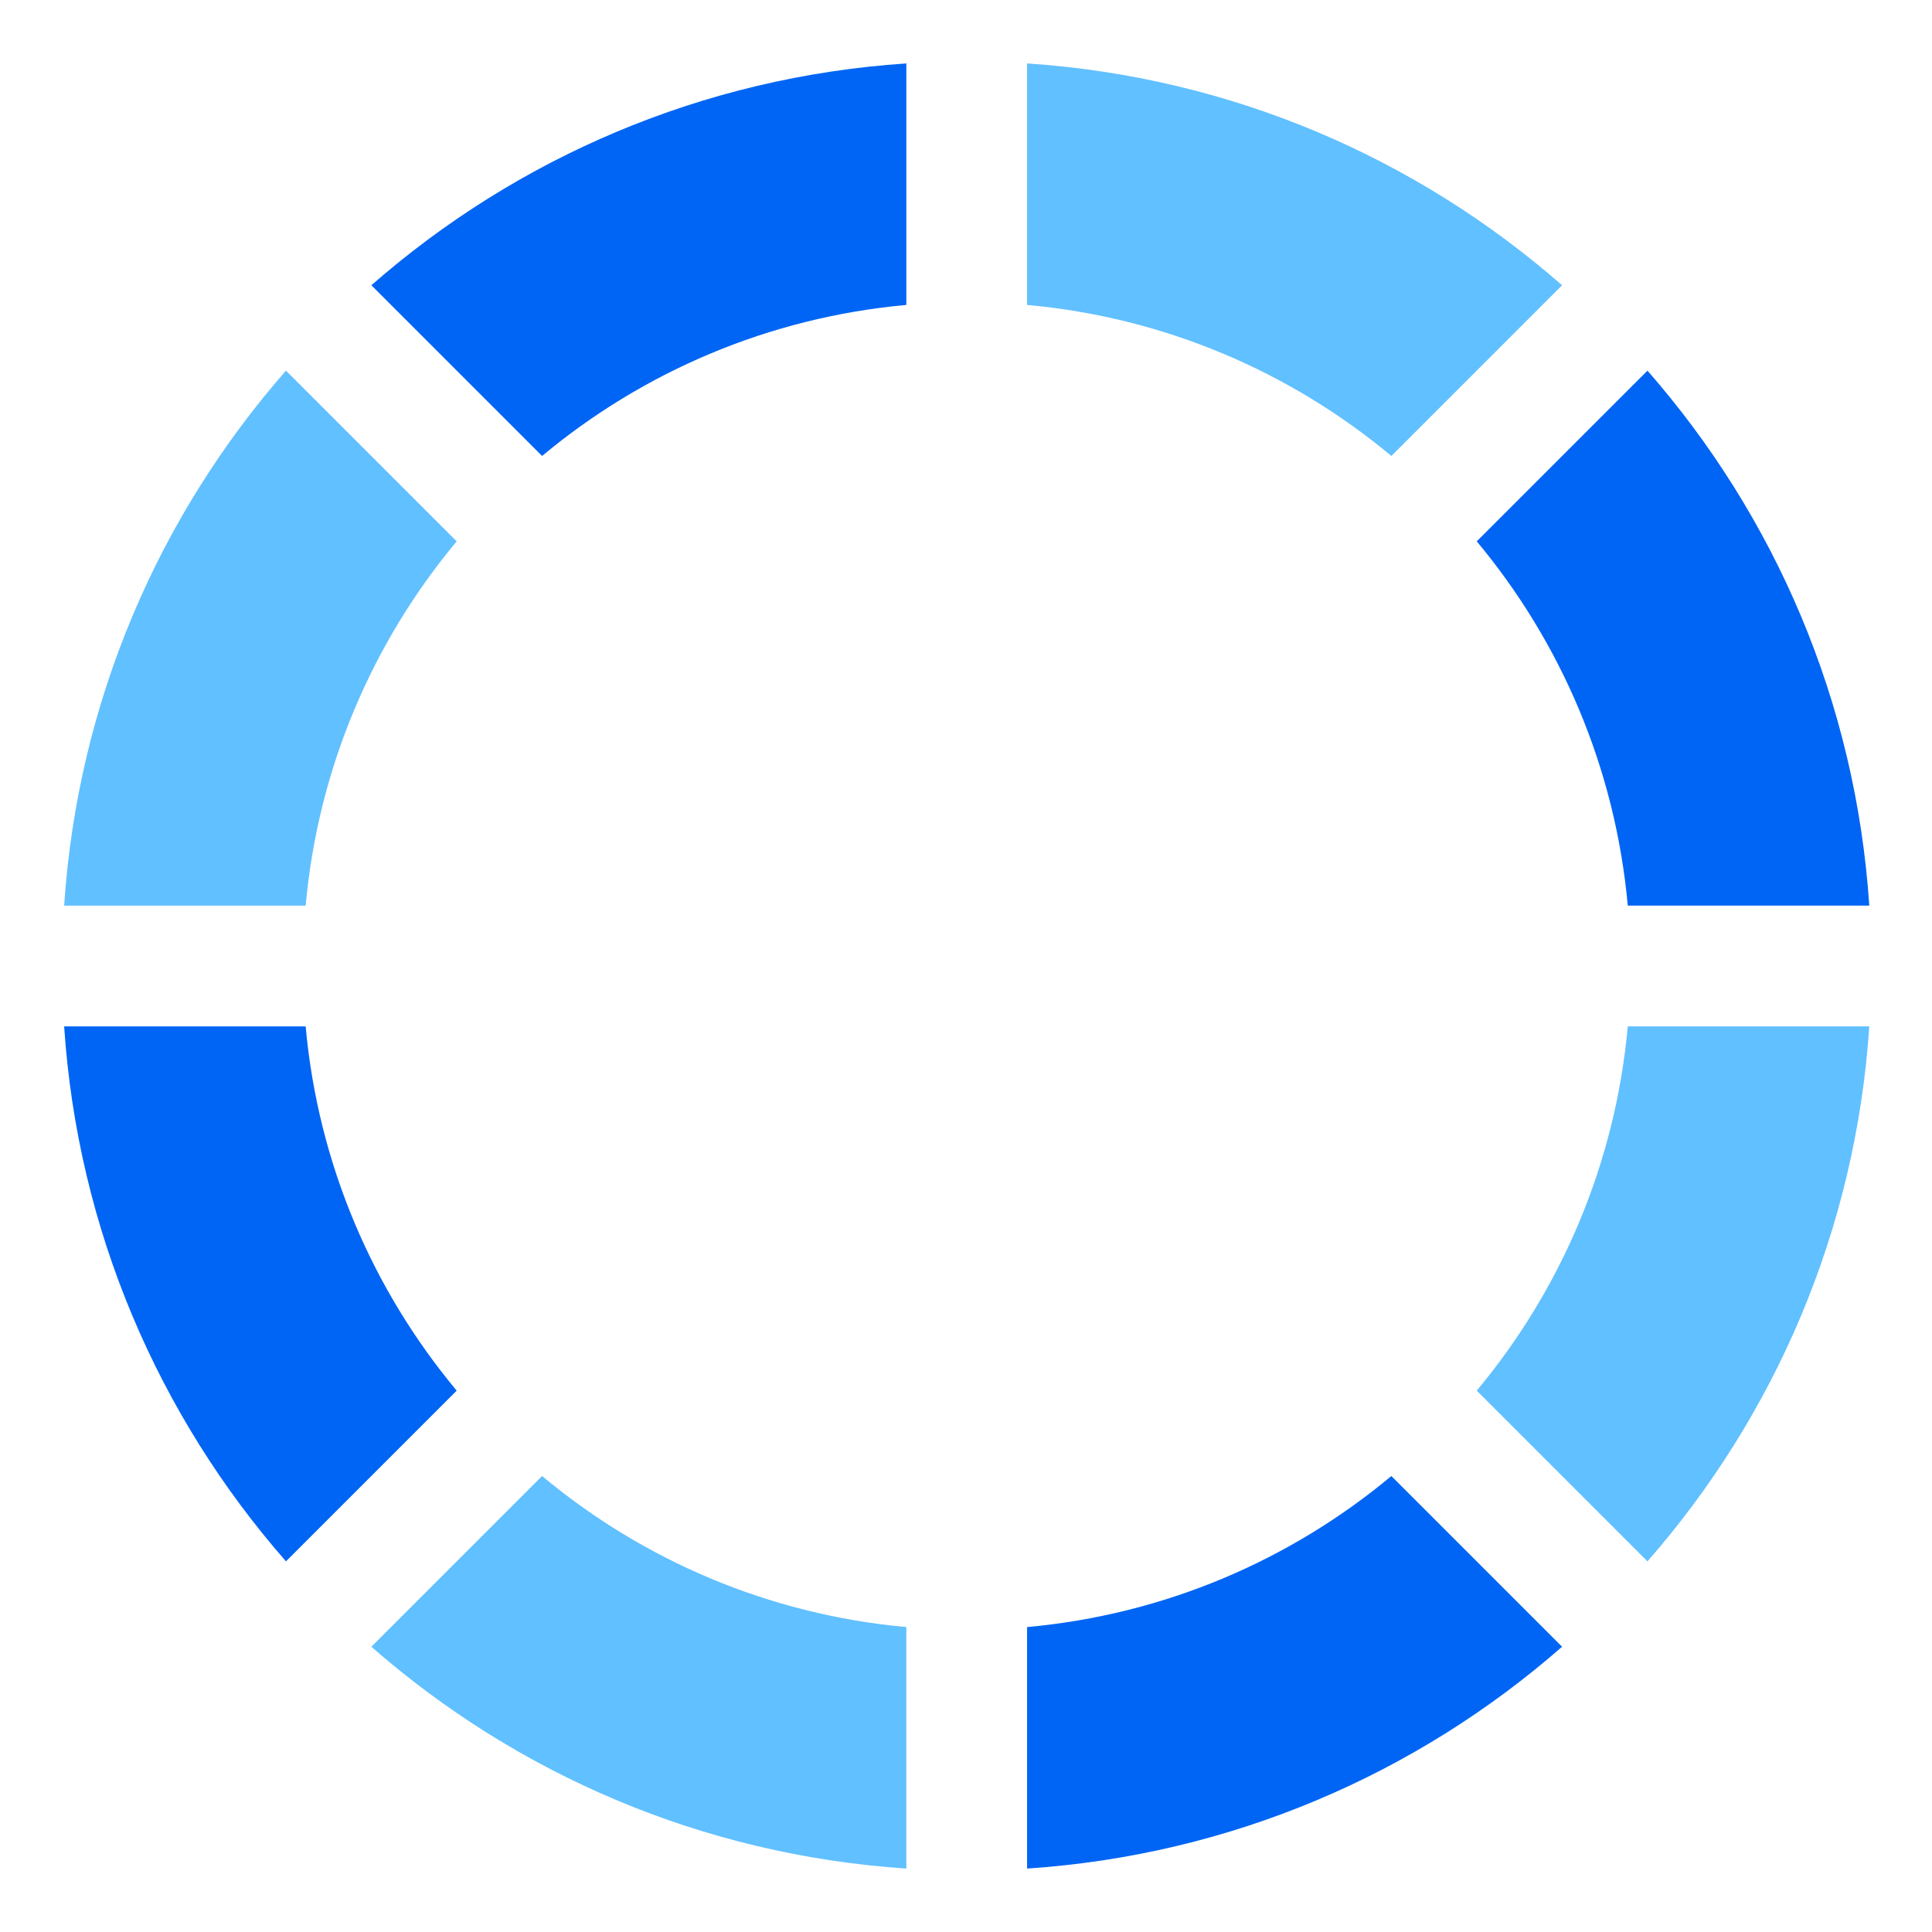
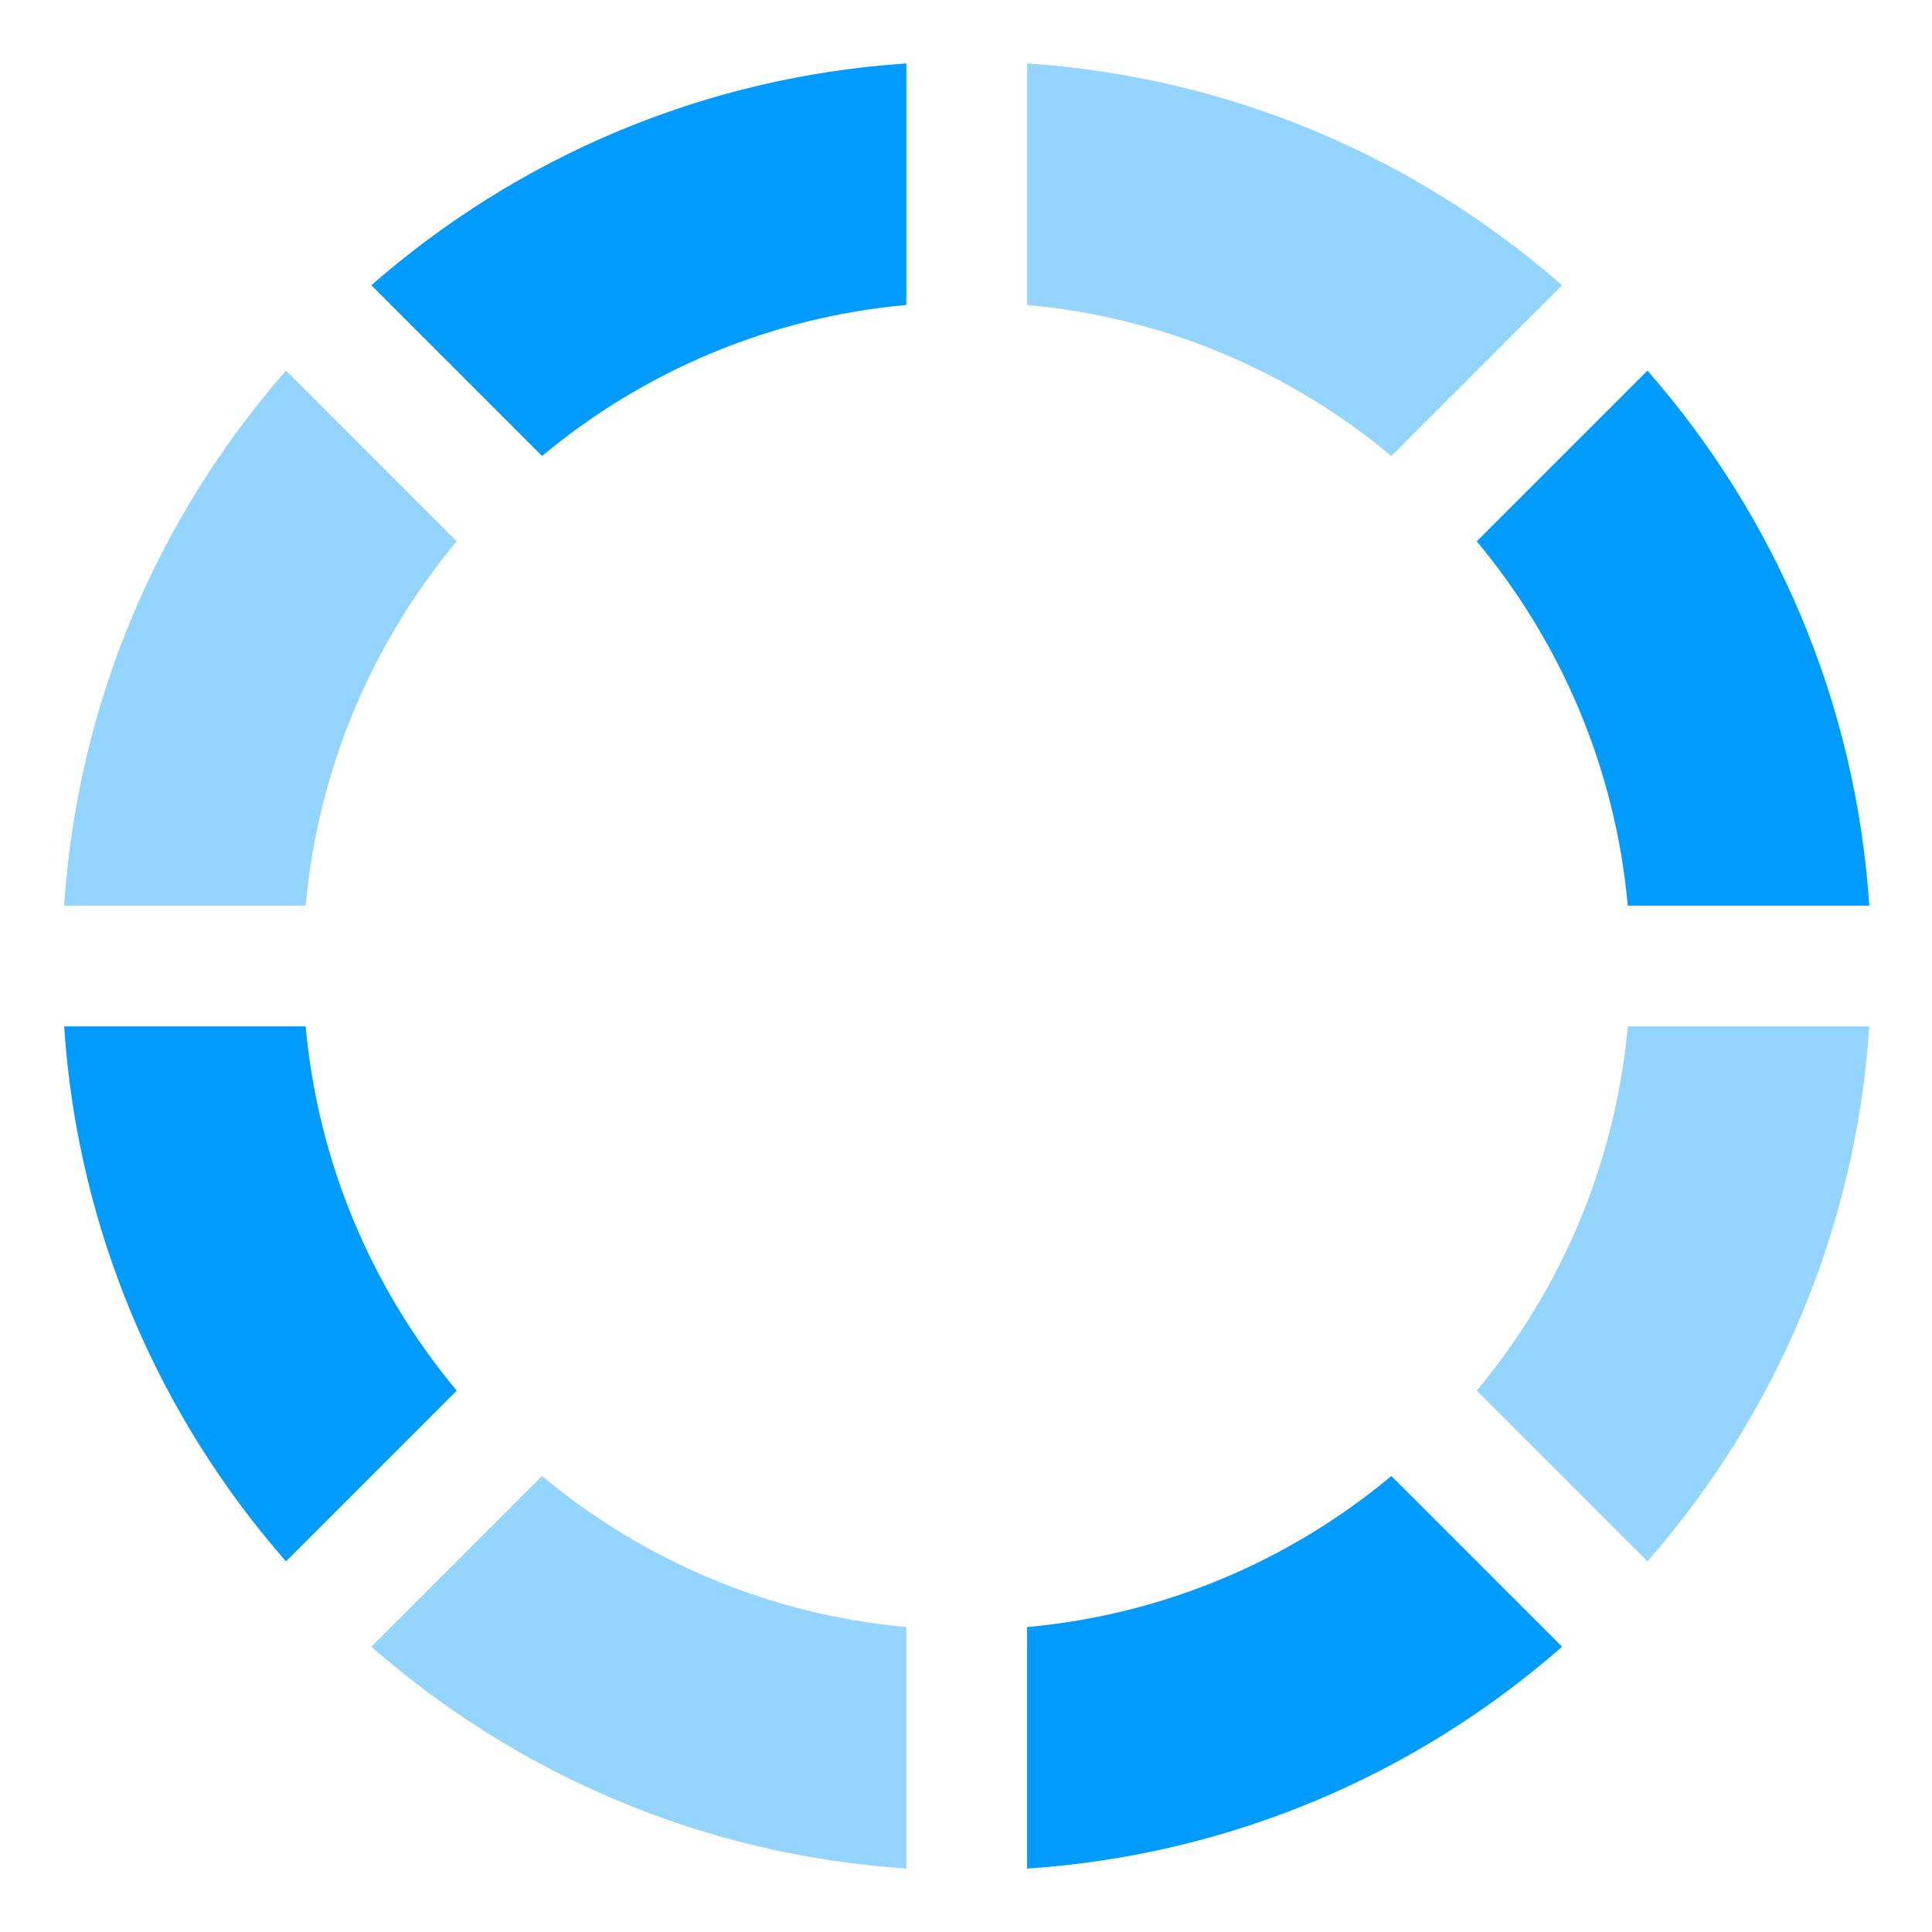
<svg xmlns="http://www.w3.org/2000/svg" viewBox="0 0 512 512">
-   <path d="M272.189 16.811V80.811C308.711 84.123 342.049 98.584 368.727 120.836L413.965 75.596C375.506 41.916 326.316 20.404 272.189 16.811ZM75.785 98.223C42.105 136.682 20.594 185.873 17 240H81C84.312 203.475 98.771 170.139 121.023 143.461L75.785 98.223ZM431.379 272C428.066 308.521 413.602 341.855 391.352 368.533L436.594 413.775C470.273 375.316 491.785 326.125 495.379 272H431.379ZM98.414 436.402C136.873 470.082 186.064 491.594 240.189 495.188V431.189C203.668 427.877 170.334 413.412 143.656 391.162L98.414 436.402Z" fill="#61C0FF" />
-   <path d="M17 272C20.594 326.125 42.105 375.316 75.785 413.775L121.027 368.533C98.777 341.855 84.312 308.521 81 272H17ZM143.654 120.836C170.332 98.586 203.668 84.123 240.189 80.811V16.811C186.064 20.404 136.873 41.916 98.414 75.596L143.654 120.836ZM436.594 98.225L391.355 143.463C413.607 170.141 428.066 203.475 431.379 240H495.379C491.785 185.873 470.273 136.684 436.594 98.225ZM272.189 431.189V495.188C326.316 491.594 375.508 470.082 413.967 436.402L368.725 391.162C342.045 413.414 308.711 427.877 272.189 431.189Z" fill="#0065F4" />
+   <path d="M272.189 16.811V80.811C308.711 84.123 342.049 98.584 368.727 120.836L413.965 75.596C375.506 41.916 326.316 20.404 272.189 16.811ZM75.785 98.223C42.105 136.682 20.594 185.873 17 240H81C84.312 203.475 98.771 170.139 121.023 143.461L75.785 98.223ZM431.379 272C428.066 308.521 413.602 341.855 391.352 368.533L436.594 413.775C470.273 375.316 491.785 326.125 495.379 272H431.379ZM98.414 436.402C136.873 470.082 186.064 491.594 240.189 495.188V431.189C203.668 427.877 170.334 413.412 143.656 391.162L98.414 436.402Z" fill="#94D5FF" />
+   <path d="M17 272C20.594 326.125 42.105 375.316 75.785 413.775L121.027 368.533C98.777 341.855 84.312 308.521 81 272H17ZM143.654 120.836C170.332 98.586 203.668 84.123 240.189 80.811V16.811C186.064 20.404 136.873 41.916 98.414 75.596L143.654 120.836ZM436.594 98.225L391.355 143.463C413.607 170.141 428.066 203.475 431.379 240H495.379C491.785 185.873 470.273 136.684 436.594 98.225ZM272.189 431.189V495.188C326.316 491.594 375.508 470.082 413.967 436.402L368.725 391.162C342.045 413.414 308.711 427.877 272.189 431.189Z" fill="#009BFF" />
</svg>
